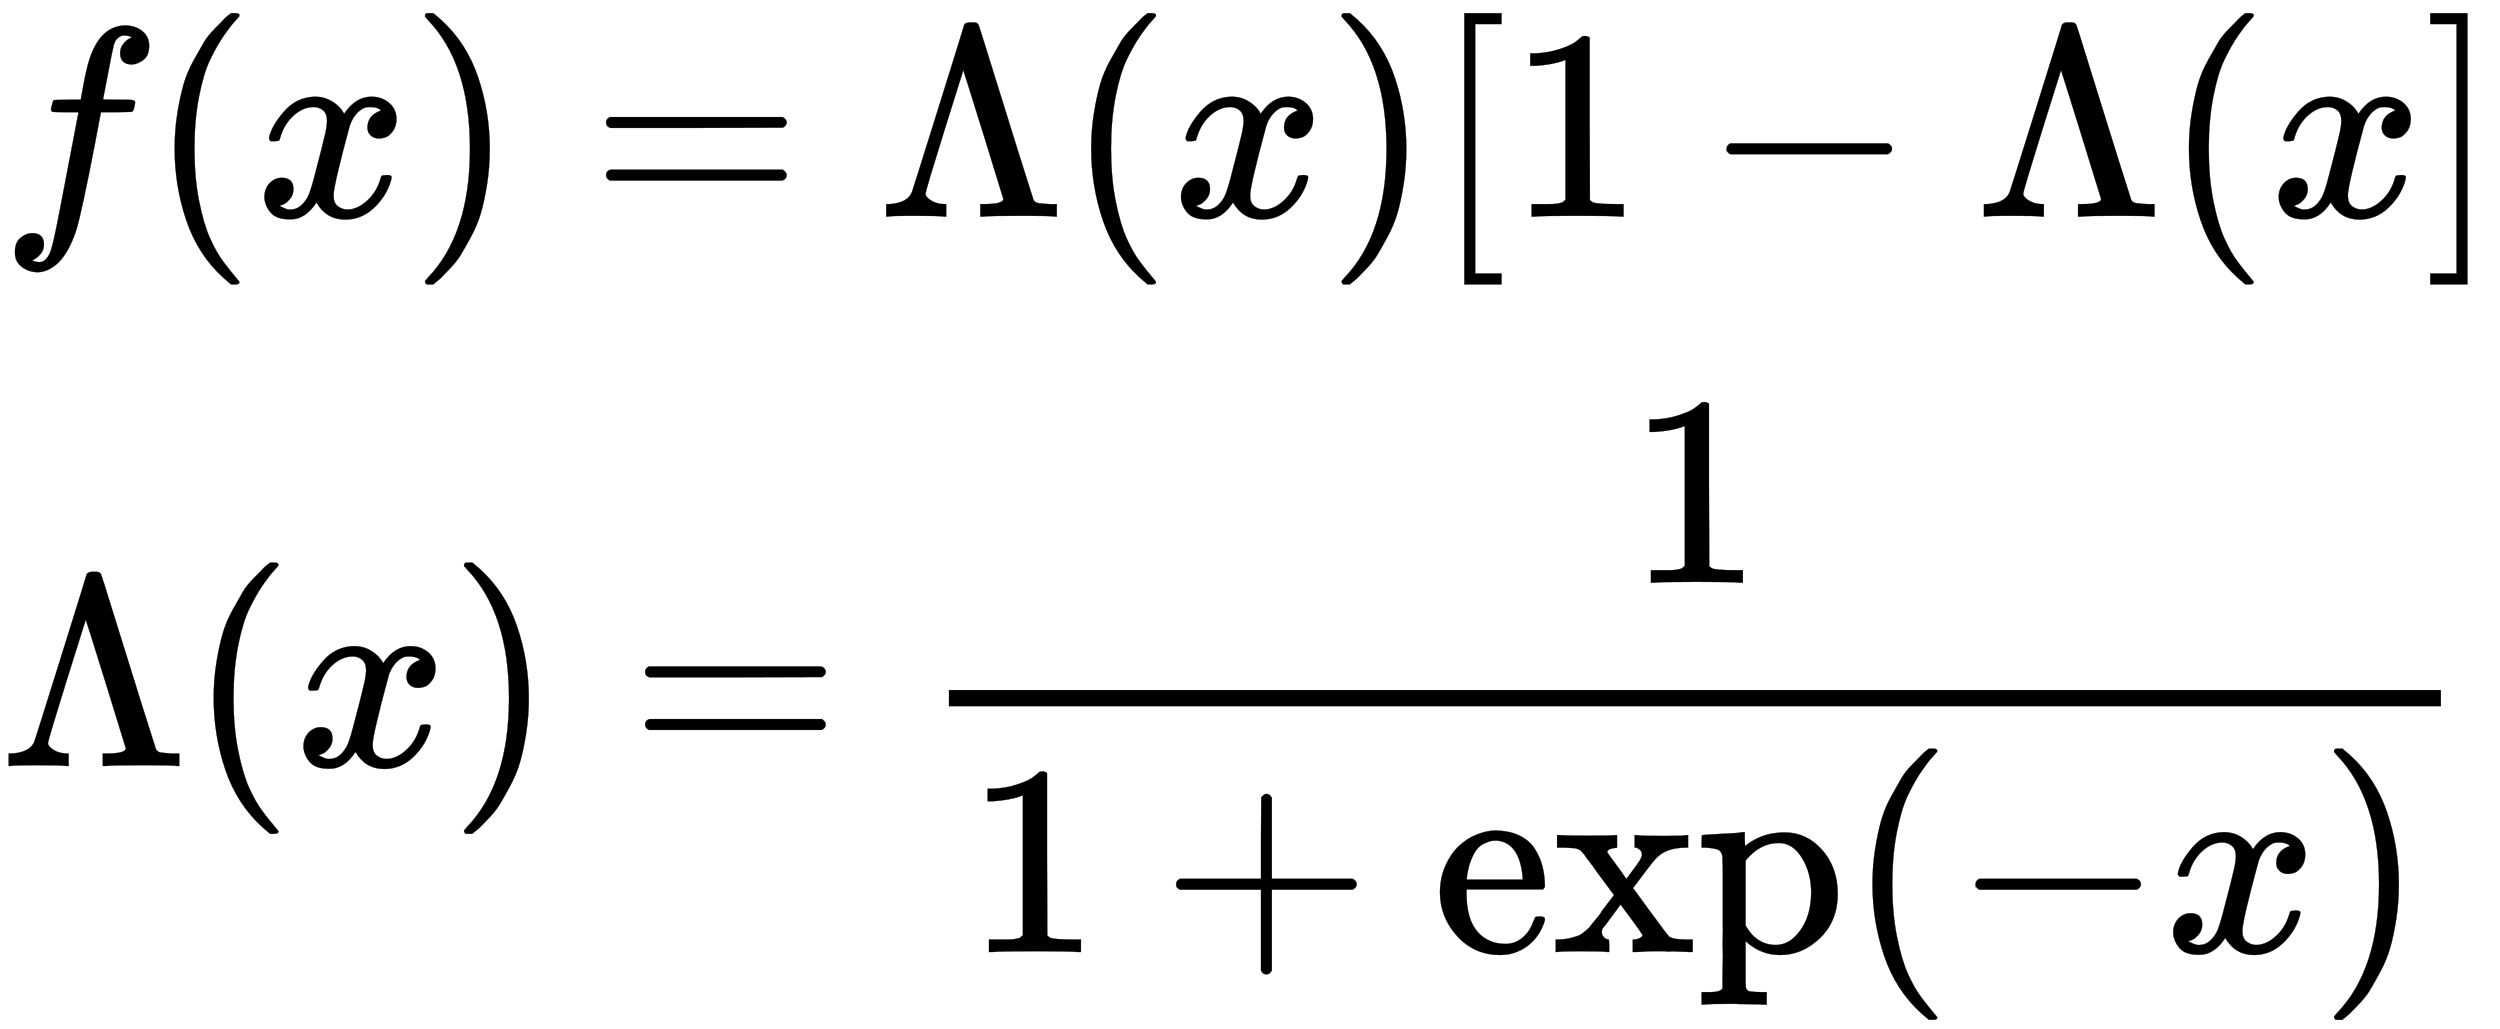
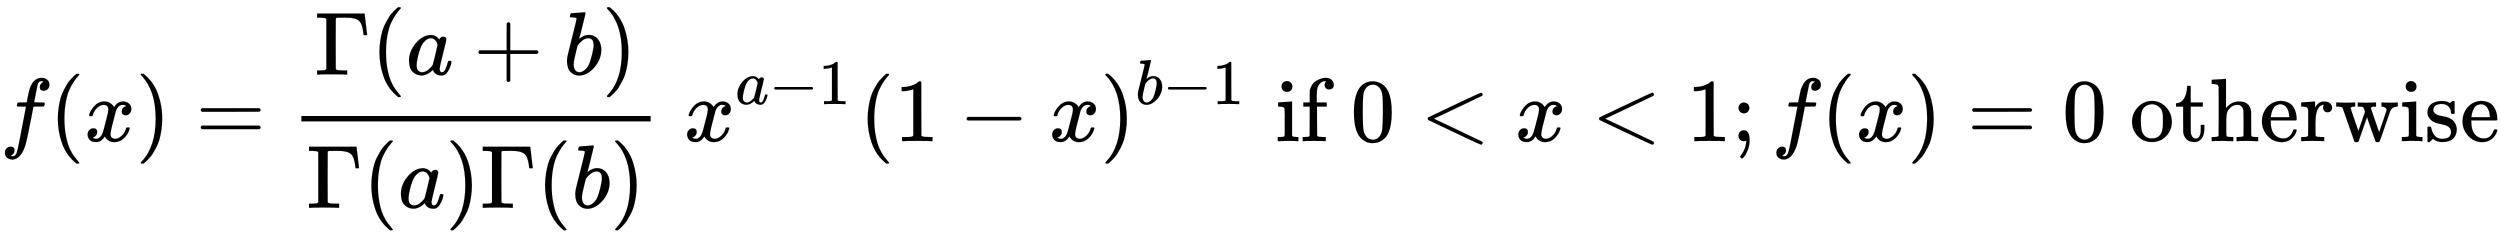
- <svg xmlns="http://www.w3.org/2000/svg" xmlns:xlink="http://www.w3.org/1999/xlink" role="img" aria-hidden="true" style="vertical-align: -6.95ex;font-size: 10pt;font-family: 'Microsoft Sans Serif';color: Black;" viewBox="0 -798.7 9219 3794.5" focusable="false" width="21.412ex" height="8.813ex">
+ <svg xmlns="http://www.w3.org/2000/svg" xmlns:xlink="http://www.w3.org/1999/xlink" role="img" aria-hidden="true" style="vertical-align: -2.52ex;font-size: 10pt;font-family: 'Microsoft Sans Serif';color: Black;" viewBox="0 -1571.3 27830.2 2659.8" focusable="false" width="64.638ex" height="6.178ex">
  <defs id="MathJax_SVG_glyphs">
    <path id="MJMATHI-66" stroke-width="1" d="M 118 -162 Q 120 -162 124 -164 T 135 -167 T 147 -168 Q 160 -168 171 -155 T 187 -126 Q 197 -99 221 27 T 267 267 T 289 382 V 385 H 242 Q 195 385 192 387 Q 188 390 188 397 L 195 425 Q 197 430 203 430 T 250 431 Q 298 431 298 432 Q 298 434 307 482 T 319 540 Q 356 705 465 705 Q 502 703 526 683 T 550 630 Q 550 594 529 578 T 487 561 Q 443 561 443 603 Q 443 622 454 636 T 478 657 L 487 662 Q 471 668 457 668 Q 445 668 434 658 T 419 630 Q 412 601 403 552 T 387 469 T 380 433 Q 380 431 435 431 Q 480 431 487 430 T 498 424 Q 499 420 496 407 T 491 391 Q 489 386 482 386 T 428 385 H 372 L 349 263 Q 301 15 282 -47 Q 255 -132 212 -173 Q 175 -205 139 -205 Q 107 -205 81 -186 T 55 -132 Q 55 -95 76 -78 T 118 -61 Q 162 -61 162 -103 Q 162 -122 151 -136 T 127 -157 L 118 -162 Z" />
    <path id="MJMAIN-28" stroke-width="1" d="M 94 250 Q 94 319 104 381 T 127 488 T 164 576 T 202 643 T 244 695 T 277 729 T 302 750 H 315 H 319 Q 333 750 333 741 Q 333 738 316 720 T 275 667 T 226 581 T 184 443 T 167 250 T 184 58 T 225 -81 T 274 -167 T 316 -220 T 333 -241 Q 333 -250 318 -250 H 315 H 302 L 274 -226 Q 180 -141 137 -14 T 94 250 Z" />
    <path id="MJMATHI-78" stroke-width="1" d="M 52 289 Q 59 331 106 386 T 222 442 Q 257 442 286 424 T 329 379 Q 371 442 430 442 Q 467 442 494 420 T 522 361 Q 522 332 508 314 T 481 292 T 458 288 Q 439 288 427 299 T 415 328 Q 415 374 465 391 Q 454 404 425 404 Q 412 404 406 402 Q 368 386 350 336 Q 290 115 290 78 Q 290 50 306 38 T 341 26 Q 378 26 414 59 T 463 140 Q 466 150 469 151 T 485 153 H 489 Q 504 153 504 145 Q 504 144 502 134 Q 486 77 440 33 T 333 -11 Q 263 -11 227 52 Q 186 -10 133 -10 H 127 Q 78 -10 57 16 T 35 71 Q 35 103 54 123 T 99 143 Q 142 143 142 101 Q 142 81 130 66 T 107 46 T 94 41 L 91 40 Q 91 39 97 36 T 113 29 T 132 26 Q 168 26 194 71 Q 203 87 217 139 T 245 247 T 261 313 Q 266 340 266 352 Q 266 380 251 392 T 217 404 Q 177 404 142 372 T 93 290 Q 91 281 88 280 T 72 278 H 58 Q 52 284 52 289 Z" />
    <path id="MJMAIN-29" stroke-width="1" d="M 60 749 L 64 750 Q 69 750 74 750 H 86 L 114 726 Q 208 641 251 514 T 294 250 Q 294 182 284 119 T 261 12 T 224 -76 T 186 -143 T 145 -194 T 113 -227 T 90 -246 Q 87 -249 86 -250 H 74 Q 66 -250 63 -250 T 58 -247 T 55 -238 Q 56 -237 66 -225 Q 221 -64 221 250 T 66 725 Q 56 737 55 738 Q 55 746 60 749 Z" />
    <path id="MJMAIN-3D" stroke-width="1" d="M 56 347 Q 56 360 70 367 H 707 Q 722 359 722 347 Q 722 336 708 328 L 390 327 H 72 Q 56 332 56 347 Z M 56 153 Q 56 168 72 173 H 708 Q 722 163 722 153 Q 722 140 707 133 H 70 Q 56 140 56 153 Z" />
-     <path id="MJMAIN-39B" stroke-width="1" d="M 320 708 Q 326 716 340 716 H 348 H 355 Q 367 716 372 708 Q 374 706 423 547 T 523 226 T 575 62 Q 581 52 591 50 T 634 46 H 661 V 0 H 653 Q 644 3 532 3 Q 411 3 390 0 H 379 V 46 H 392 Q 464 46 464 65 Q 463 70 390 305 T 316 539 L 246 316 Q 177 95 177 84 Q 177 72 198 59 T 248 46 H 253 V 0 H 245 Q 230 3 130 3 Q 47 3 38 0 H 32 V 46 H 45 Q 112 51 127 91 Q 128 92 224 399 T 320 708 Z" />
-     <path id="MJMAIN-5B" stroke-width="1" d="M 118 -250 V 750 H 255 V 710 H 158 V -210 H 255 V -250 H 118 Z" />
+     <path id="MJMAIN-393" stroke-width="1" d="M 128 619 Q 121 626 117 628 T 101 631 T 58 634 H 25 V 680 H 554 V 676 Q 556 670 568 560 T 582 444 V 440 H 542 V 444 Q 542 445 538 478 T 523 545 T 492 598 Q 454 634 349 634 H 334 Q 264 634 249 633 T 233 621 Q 232 618 232 339 L 233 61 Q 240 54 245 52 T 270 48 T 333 46 H 360 V 0 H 348 Q 324 3 182 3 Q 51 3 36 0 H 25 V 46 H 58 Q 100 47 109 49 T 128 61 V 619 Z" />
+     <path id="MJMATHI-61" stroke-width="1" d="M 33 157 Q 33 258 109 349 T 280 441 Q 331 441 370 392 Q 386 422 416 422 Q 429 422 439 414 T 449 394 Q 449 381 412 234 T 374 68 Q 374 43 381 35 T 402 26 Q 411 27 422 35 Q 443 55 463 131 Q 469 151 473 152 Q 475 153 483 153 H 487 Q 506 153 506 144 Q 506 138 501 117 T 481 63 T 449 13 Q 436 0 417 -8 Q 409 -10 393 -10 Q 359 -10 336 5 T 306 36 L 300 51 Q 299 52 296 50 Q 294 48 292 46 Q 233 -10 172 -10 Q 117 -10 75 30 T 33 157 Z M 351 328 Q 351 334 346 350 T 323 385 T 277 405 Q 242 405 210 374 T 160 293 Q 131 214 119 129 Q 119 126 119 118 T 118 106 Q 118 61 136 44 T 179 26 Q 217 26 254 59 T 298 110 Q 300 114 325 217 T 351 328 Z" />
+     <path id="MJMAIN-2B" stroke-width="1" d="M 56 237 T 56 250 T 70 270 H 369 V 420 L 370 570 Q 380 583 389 583 Q 402 583 409 568 V 270 H 707 Q 722 262 722 250 T 707 230 H 409 V -68 Q 401 -82 391 -82 H 389 H 387 Q 375 -82 369 -68 V 230 H 70 Q 56 237 56 250 Z" />
+     <path id="MJMATHI-62" stroke-width="1" d="M 73 647 Q 73 657 77 670 T 89 683 Q 90 683 161 688 T 234 694 Q 246 694 246 685 T 212 542 Q 204 508 195 472 T 180 418 L 176 399 Q 176 396 182 402 Q 231 442 283 442 Q 345 442 383 396 T 422 280 Q 422 169 343 79 T 173 -11 Q 123 -11 82 27 T 40 150 V 159 Q 40 180 48 217 T 97 414 Q 147 611 147 623 T 109 637 Q 104 637 101 637 H 96 Q 86 637 83 637 T 76 640 T 73 647 Z M 336 325 V 331 Q 336 405 275 405 Q 258 405 240 397 T 207 376 T 181 352 T 163 330 L 157 322 L 136 236 Q 114 150 114 114 Q 114 66 138 42 Q 154 26 178 26 Q 211 26 245 58 Q 270 81 285 114 T 318 219 Q 336 291 336 325 Z" />
+     <path id="MJMAIN-2212" stroke-width="1" d="M 84 237 T 84 250 T 98 270 H 679 Q 694 262 694 250 T 679 230 H 98 Q 84 237 84 250 Z" />
    <path id="MJMAIN-31" stroke-width="1" d="M 213 578 L 200 573 Q 186 568 160 563 T 102 556 H 83 V 602 H 102 Q 149 604 189 617 T 245 641 T 273 663 Q 275 666 285 666 Q 294 666 302 660 V 361 L 303 61 Q 310 54 315 52 T 339 48 T 401 46 H 427 V 0 H 416 Q 395 3 257 3 Q 121 3 100 0 H 88 V 46 H 114 Q 136 46 152 46 T 177 47 T 193 50 T 201 52 T 207 57 T 213 61 V 578 Z" />
-     <path id="MJMAIN-2212" stroke-width="1" d="M 84 237 T 84 250 T 98 270 H 679 Q 694 262 694 250 T 679 230 H 98 Q 84 237 84 250 Z" />
-     <path id="MJMAIN-5D" stroke-width="1" d="M 22 710 V 750 H 159 V -250 H 22 V -210 H 119 V 710 H 22 Z" />
-     <path id="MJMAIN-2B" stroke-width="1" d="M 56 237 T 56 250 T 70 270 H 369 V 420 L 370 570 Q 380 583 389 583 Q 402 583 409 568 V 270 H 707 Q 722 262 722 250 T 707 230 H 409 V -68 Q 401 -82 391 -82 H 389 H 387 Q 375 -82 369 -68 V 230 H 70 Q 56 237 56 250 Z" />
+     <path id="MJMAIN-69" stroke-width="1" d="M 69 609 Q 69 637 87 653 T 131 669 Q 154 667 171 652 T 188 609 Q 188 579 171 564 T 129 549 Q 104 549 87 564 T 69 609 Z M 247 0 Q 232 3 143 3 Q 132 3 106 3 T 56 1 L 34 0 H 26 V 46 H 42 Q 70 46 91 49 Q 100 53 102 60 T 104 102 V 205 V 293 Q 104 345 102 359 T 88 378 Q 74 385 41 385 H 30 V 408 Q 30 431 32 431 L 42 432 Q 52 433 70 434 T 106 436 Q 123 437 142 438 T 171 441 T 182 442 H 185 V 62 Q 190 52 197 50 T 232 46 H 255 V 0 H 247 Z" />
+     <path id="MJMAIN-66" stroke-width="1" d="M 273 0 Q 255 3 146 3 Q 43 3 34 0 H 26 V 46 H 42 Q 70 46 91 49 Q 99 52 103 60 Q 104 62 104 224 V 385 H 33 V 431 H 104 V 497 L 105 564 L 107 574 Q 126 639 171 668 T 266 704 Q 267 704 275 704 T 289 705 Q 330 702 351 679 T 372 627 Q 372 604 358 590 T 321 576 T 284 590 T 270 627 Q 270 647 288 667 H 284 Q 280 668 273 668 Q 245 668 223 647 T 189 592 Q 183 572 182 497 V 431 H 293 V 385 H 185 V 225 Q 185 63 186 61 T 189 57 T 194 54 T 199 51 T 206 49 T 213 48 T 222 47 T 231 47 T 241 46 T 251 46 H 282 V 0 H 273 Z" />
+     <path id="MJMAIN-30" stroke-width="1" d="M 96 585 Q 152 666 249 666 Q 297 666 345 640 T 423 548 Q 460 465 460 320 Q 460 165 417 83 Q 397 41 362 16 T 301 -15 T 250 -22 Q 224 -22 198 -16 T 137 16 T 82 83 Q 39 165 39 320 Q 39 494 96 585 Z M 321 597 Q 291 629 250 629 Q 208 629 178 597 Q 153 571 145 525 T 137 333 Q 137 175 145 125 T 181 46 Q 209 16 250 16 Q 290 16 318 46 Q 347 76 354 130 T 362 333 Q 362 478 354 524 T 321 597 Z" />
+     <path id="MJMAIN-3C" stroke-width="1" d="M 694 -11 T 694 -19 T 688 -33 T 678 -40 Q 671 -40 524 29 T 234 166 L 90 235 Q 83 240 83 250 Q 83 261 91 266 Q 664 540 678 540 Q 681 540 687 534 T 694 519 T 687 505 Q 686 504 417 376 L 151 250 L 417 124 Q 686 -4 687 -5 Q 694 -11 694 -19 Z" />
+     <path id="MJMAIN-3B" stroke-width="1" d="M 78 370 Q 78 394 95 412 T 138 430 Q 162 430 180 414 T 199 371 Q 199 346 182 328 T 139 310 T 96 327 T 78 370 Z M 78 60 Q 78 85 94 103 T 137 121 Q 202 121 202 8 Q 202 -44 183 -94 T 144 -169 T 118 -194 Q 115 -194 106 -186 T 95 -174 Q 94 -171 107 -155 T 137 -107 T 160 -38 Q 161 -32 162 -22 T 165 -4 T 165 4 Q 165 5 161 4 T 142 0 Q 110 0 94 18 T 78 60 Z" />
+     <path id="MJMAIN-6F" stroke-width="1" d="M 28 214 Q 28 309 93 378 T 250 448 Q 340 448 405 380 T 471 215 Q 471 120 407 55 T 250 -10 Q 153 -10 91 57 T 28 214 Z M 250 30 Q 372 30 372 193 V 225 V 250 Q 372 272 371 288 T 364 326 T 348 362 T 317 390 T 268 410 Q 263 411 252 411 Q 222 411 195 399 Q 152 377 139 338 T 126 246 V 226 Q 126 130 145 91 Q 177 30 250 30 Z" />
+     <path id="MJMAIN-74" stroke-width="1" d="M 27 422 Q 80 426 109 478 T 141 600 V 615 H 181 V 431 H 316 V 385 H 181 V 241 Q 182 116 182 100 T 189 68 Q 203 29 238 29 Q 282 29 292 100 Q 293 108 293 146 V 181 H 333 V 146 V 134 Q 333 57 291 17 Q 264 -10 221 -10 Q 187 -10 162 2 T 124 33 T 105 68 T 98 100 Q 97 107 97 248 V 385 H 18 V 422 H 27 Z" />
+     <path id="MJMAIN-68" stroke-width="1" d="M 41 46 H 55 Q 94 46 102 60 V 68 Q 102 77 102 91 T 102 124 T 102 167 T 103 217 T 103 272 T 103 329 Q 103 366 103 407 T 103 482 T 102 542 T 102 586 T 102 603 Q 99 622 88 628 T 43 637 H 25 V 660 Q 25 683 27 683 L 37 684 Q 47 685 66 686 T 103 688 Q 120 689 140 690 T 170 693 T 181 694 H 184 V 367 Q 244 442 328 442 Q 451 442 463 329 Q 464 322 464 190 V 104 Q 464 66 466 59 T 477 49 Q 498 46 526 46 H 542 V 0 H 534 L 510 1 Q 487 2 460 2 T 422 3 Q 319 3 310 0 H 302 V 46 H 318 Q 379 46 379 62 Q 380 64 380 200 Q 379 335 378 343 Q 372 371 358 385 T 334 402 T 308 404 Q 263 404 229 370 Q 202 343 195 315 T 187 232 V 168 V 108 Q 187 78 188 68 T 191 55 T 200 49 Q 221 46 249 46 H 265 V 0 H 257 L 234 1 Q 210 2 183 2 T 145 3 Q 42 3 33 0 H 25 V 46 H 41 Z" />
    <path id="MJMAIN-65" stroke-width="1" d="M 28 218 Q 28 273 48 318 T 98 391 T 163 433 T 229 448 Q 282 448 320 430 T 378 380 T 406 316 T 415 245 Q 415 238 408 231 H 126 V 216 Q 126 68 226 36 Q 246 30 270 30 Q 312 30 342 62 Q 359 79 369 104 L 379 128 Q 382 131 395 131 H 398 Q 415 131 415 121 Q 415 117 412 108 Q 393 53 349 21 T 250 -11 Q 155 -11 92 58 T 28 218 Z M 333 275 Q 322 403 238 411 H 236 Q 228 411 220 410 T 195 402 T 166 381 T 143 340 T 127 274 V 267 H 333 V 275 Z" />
-     <path id="MJMAIN-78" stroke-width="1" d="M 201 0 Q 189 3 102 3 Q 26 3 17 0 H 11 V 46 H 25 Q 48 47 67 52 T 96 61 T 121 78 T 139 96 T 160 122 T 180 150 L 226 210 L 168 288 Q 159 301 149 315 T 133 336 T 122 351 T 113 363 T 107 370 T 100 376 T 94 379 T 88 381 T 80 383 Q 74 383 44 385 H 16 V 431 H 23 Q 59 429 126 429 Q 219 429 229 431 H 237 V 385 Q 201 381 201 369 Q 201 367 211 353 T 239 315 T 268 274 L 272 270 L 297 304 Q 329 345 329 358 Q 329 364 327 369 T 322 376 T 317 380 T 310 384 L 307 385 H 302 V 431 H 309 Q 324 428 408 428 Q 487 428 493 431 H 499 V 385 H 492 Q 443 385 411 368 Q 394 360 377 341 T 312 257 L 296 236 L 358 151 Q 424 61 429 57 T 446 50 Q 464 46 499 46 H 516 V 0 H 510 H 502 Q 494 1 482 1 T 457 2 T 432 2 T 414 3 Q 403 3 377 3 T 327 1 L 304 0 H 295 V 46 H 298 Q 309 46 320 51 T 331 63 Q 331 65 291 120 L 250 175 Q 249 174 219 133 T 185 88 Q 181 83 181 74 Q 181 63 188 55 T 206 46 Q 208 46 208 23 V 0 H 201 Z" />
-     <path id="MJMAIN-70" stroke-width="1" d="M 36 -148 H 50 Q 89 -148 97 -134 V -126 Q 97 -119 97 -107 T 97 -77 T 98 -38 T 98 6 T 98 55 T 98 106 Q 98 140 98 177 T 98 243 T 98 296 T 97 335 T 97 351 Q 94 370 83 376 T 38 385 H 20 V 408 Q 20 431 22 431 L 32 432 Q 42 433 61 434 T 98 436 Q 115 437 135 438 T 165 441 T 176 442 H 179 V 416 L 180 390 L 188 397 Q 247 441 326 441 Q 407 441 464 377 T 522 216 Q 522 115 457 52 T 310 -11 Q 242 -11 190 33 L 182 40 V -45 V -101 Q 182 -128 184 -134 T 195 -145 Q 216 -148 244 -148 H 260 V -194 H 252 L 228 -193 Q 205 -192 178 -192 T 140 -191 Q 37 -191 28 -194 H 20 V -148 H 36 Z M 424 218 Q 424 292 390 347 T 305 402 Q 234 402 182 337 V 98 Q 222 26 294 26 Q 345 26 384 80 T 424 218 Z" />
+     <path id="MJMAIN-72" stroke-width="1" d="M 36 46 H 50 Q 89 46 97 60 V 68 Q 97 77 97 91 T 98 122 T 98 161 T 98 203 Q 98 234 98 269 T 98 328 L 97 351 Q 94 370 83 376 T 38 385 H 20 V 408 Q 20 431 22 431 L 32 432 Q 42 433 60 434 T 96 436 Q 112 437 131 438 T 160 441 T 171 442 H 174 V 373 Q 213 441 271 441 H 277 Q 322 441 343 419 T 364 373 Q 364 352 351 337 T 313 322 Q 288 322 276 338 T 263 372 Q 263 381 265 388 T 270 400 T 273 405 Q 271 407 250 401 Q 234 393 226 386 Q 179 341 179 207 V 154 Q 179 141 179 127 T 179 101 T 180 81 T 180 66 V 61 Q 181 59 183 57 T 188 54 T 193 51 T 200 49 T 207 48 T 216 47 T 225 47 T 235 46 T 245 46 H 276 V 0 H 267 Q 249 3 140 3 Q 37 3 28 0 H 20 V 46 H 36 Z" />
+     <path id="MJMAIN-77" stroke-width="1" d="M 90 368 Q 84 378 76 380 T 40 385 H 18 V 431 H 24 L 43 430 Q 62 430 84 429 T 116 428 Q 206 428 221 431 H 229 V 385 H 215 Q 177 383 177 368 Q 177 367 221 239 L 265 113 L 339 328 L 333 345 Q 323 374 316 379 Q 308 384 278 385 H 258 V 431 H 264 Q 270 428 348 428 Q 439 428 454 431 H 461 V 385 H 452 Q 404 385 404 369 Q 404 366 418 324 T 449 234 T 481 143 L 496 100 L 537 219 Q 579 341 579 347 Q 579 363 564 373 T 530 385 H 522 V 431 H 529 Q 541 428 624 428 Q 692 428 698 431 H 703 V 385 H 697 Q 696 385 691 385 T 682 384 Q 635 377 619 334 L 559 161 Q 546 124 528 71 Q 508 12 503 1 T 487 -11 H 479 Q 460 -11 456 -4 Q 455 -3 407 133 L 361 267 Q 359 263 266 -4 Q 261 -11 243 -11 H 238 Q 225 -11 220 -3 L 90 368 Z" />
+     <path id="MJMAIN-73" stroke-width="1" d="M 295 316 Q 295 356 268 385 T 190 414 Q 154 414 128 401 Q 98 382 98 349 Q 97 344 98 336 T 114 312 T 157 287 Q 175 282 201 278 T 245 269 T 277 256 Q 294 248 310 236 T 342 195 T 359 133 Q 359 71 321 31 T 198 -10 H 190 Q 138 -10 94 26 L 86 19 L 77 10 Q 71 4 65 -1 L 54 -11 H 46 H 42 Q 39 -11 33 -5 V 74 V 132 Q 33 153 35 157 T 45 162 H 54 Q 66 162 70 158 T 75 146 T 82 119 T 101 77 Q 136 26 198 26 Q 295 26 295 104 Q 295 133 277 151 Q 257 175 194 187 T 111 210 Q 75 227 54 256 T 33 318 Q 33 357 50 384 T 93 424 T 143 442 T 187 447 H 198 Q 238 447 268 432 L 283 424 L 292 431 Q 302 440 314 448 H 322 H 326 Q 329 448 335 442 V 310 L 329 304 H 301 Q 295 310 295 316 Z" />
  </defs>
  <g fill="currentColor" stroke="currentColor" stroke-width="0" transform="matrix(1 0 0 -1 0 0)">
    <use x="0" y="0" xlink:href="#MJMATHI-66" />
    <use x="550" y="0" xlink:href="#MJMAIN-28" />
    <use x="940" y="0" xlink:href="#MJMATHI-78" />
    <use x="1512" y="0" xlink:href="#MJMAIN-29" />
    <use x="2179" y="0" xlink:href="#MJMAIN-3D" />
-     <use x="3236" y="0" xlink:href="#MJMAIN-39B" />
-     <use x="3930" y="0" xlink:href="#MJMAIN-28" />
-     <use x="4320" y="0" xlink:href="#MJMATHI-78" />
-     <use x="4892" y="0" xlink:href="#MJMAIN-29" />
-     <use x="5282" y="0" xlink:href="#MJMAIN-5B" />
-     <use x="5560" y="0" xlink:href="#MJMAIN-31" />
-     <use x="6283" y="0" xlink:href="#MJMAIN-2212" />
-     <use x="7284" y="0" xlink:href="#MJMAIN-39B" />
-     <use x="7978" y="0" xlink:href="#MJMAIN-28" />
-     <use x="8368" y="0" xlink:href="#MJMATHI-78" />
-     <use x="8940" y="0" xlink:href="#MJMAIN-5D" />
-     <g transform="translate(0 -2026)">
-       <use x="0" y="0" xlink:href="#MJMAIN-39B" />
-       <use x="694" y="0" xlink:href="#MJMAIN-28" />
-       <use x="1084" y="0" xlink:href="#MJMATHI-78" />
-       <use x="1656" y="0" xlink:href="#MJMAIN-29" />
-       <use x="2323" y="0" xlink:href="#MJMAIN-3D" />
-       <g transform="translate(3102)">
-         <g transform="translate(397)">
-           <rect stroke="none" x="0" y="220" width="5502" height="60" />
-           <use x="2501" y="676" xlink:href="#MJMAIN-31" />
-           <g transform="translate(60 -686)">
-             <use x="0" y="0" xlink:href="#MJMAIN-31" />
-             <use x="722" y="0" xlink:href="#MJMAIN-2B" />
-             <g transform="translate(1723)">
-               <use xlink:href="#MJMAIN-65" />
-               <use x="444" y="0" xlink:href="#MJMAIN-78" />
-               <use x="973" y="0" xlink:href="#MJMAIN-70" />
-             </g>
-             <use x="3252" y="0" xlink:href="#MJMAIN-28" />
-             <use x="3642" y="0" xlink:href="#MJMAIN-2212" />
-             <use x="4420" y="0" xlink:href="#MJMATHI-78" />
-             <use x="4993" y="0" xlink:href="#MJMAIN-29" />
-           </g>
+     <g transform="translate(2958)">
+       <g transform="translate(397)">
+         <rect stroke="none" x="0" y="220" width="3888" height="60" />
+         <g transform="translate(150 741)">
+           <use x="0" y="0" xlink:href="#MJMAIN-393" />
+           <use x="625" y="0" xlink:href="#MJMAIN-28" />
+           <use x="1015" y="0" xlink:href="#MJMATHI-61" />
+           <use x="1766" y="0" xlink:href="#MJMAIN-2B" />
+           <use x="2767" y="0" xlink:href="#MJMATHI-62" />
+           <use x="3196" y="0" xlink:href="#MJMAIN-29" />
+         </g>
+         <g transform="translate(60 -742)">
+           <use x="0" y="0" xlink:href="#MJMAIN-393" />
+           <use x="625" y="0" xlink:href="#MJMAIN-28" />
+           <use x="1015" y="0" xlink:href="#MJMATHI-61" />
+           <use x="1544" y="0" xlink:href="#MJMAIN-29" />
+           <use x="1934" y="0" xlink:href="#MJMAIN-393" />
+           <use x="2559" y="0" xlink:href="#MJMAIN-28" />
+           <use x="2949" y="0" xlink:href="#MJMATHI-62" />
+           <use x="3378" y="0" xlink:href="#MJMAIN-29" />
        </g>
      </g>
    </g>
+     <g transform="translate(7614)">
+       <use x="0" y="0" xlink:href="#MJMATHI-78" />
+       <g transform="translate(572 412)">
+         <use transform="scale(0.707)" x="0" y="0" xlink:href="#MJMATHI-61" />
+         <use transform="scale(0.707)" x="529" y="0" xlink:href="#MJMAIN-2212" />
+         <use transform="scale(0.707)" x="1308" y="0" xlink:href="#MJMAIN-31" />
+       </g>
+     </g>
+     <use x="9565" y="0" xlink:href="#MJMAIN-28" />
+     <use x="9954" y="0" xlink:href="#MJMAIN-31" />
+     <use x="10677" y="0" xlink:href="#MJMAIN-2212" />
+     <use x="11678" y="0" xlink:href="#MJMATHI-78" />
+     <g transform="translate(12250)">
+       <use x="0" y="0" xlink:href="#MJMAIN-29" />
+       <g transform="translate(389 412)">
+         <use transform="scale(0.707)" x="0" y="0" xlink:href="#MJMATHI-62" />
+         <use transform="scale(0.707)" x="429" y="0" xlink:href="#MJMAIN-2212" />
+         <use transform="scale(0.707)" x="1208" y="0" xlink:href="#MJMAIN-31" />
+       </g>
+     </g>
+     <g transform="translate(14198)">
+       <use xlink:href="#MJMAIN-69" />
+       <use x="278" y="0" xlink:href="#MJMAIN-66" />
+     </g>
+     <use x="15033" y="0" xlink:href="#MJMAIN-30" />
+     <use x="15811" y="0" xlink:href="#MJMAIN-3C" />
+     <use x="16867" y="0" xlink:href="#MJMATHI-78" />
+     <use x="17718" y="0" xlink:href="#MJMAIN-3C" />
+     <use x="18774" y="0" xlink:href="#MJMAIN-31" />
+     <use x="19275" y="0" xlink:href="#MJMAIN-3B" />
+     <use x="19720" y="0" xlink:href="#MJMATHI-66" />
+     <use x="20270" y="0" xlink:href="#MJMAIN-28" />
+     <use x="20660" y="0" xlink:href="#MJMATHI-78" />
+     <use x="21232" y="0" xlink:href="#MJMAIN-29" />
+     <use x="21899" y="0" xlink:href="#MJMAIN-3D" />
+     <use x="22956" y="0" xlink:href="#MJMAIN-30" />
+     <g transform="translate(23706)">
+       <use xlink:href="#MJMAIN-6F" />
+       <use x="500" y="0" xlink:href="#MJMAIN-74" />
+       <use x="890" y="0" xlink:href="#MJMAIN-68" />
+       <use x="1446" y="0" xlink:href="#MJMAIN-65" />
+       <use x="1891" y="0" xlink:href="#MJMAIN-72" />
+       <use x="2283" y="0" xlink:href="#MJMAIN-77" />
+       <use x="3006" y="0" xlink:href="#MJMAIN-69" />
+       <use x="3284" y="0" xlink:href="#MJMAIN-73" />
+       <use x="3679" y="0" xlink:href="#MJMAIN-65" />
+     </g>
  </g>
</svg>
